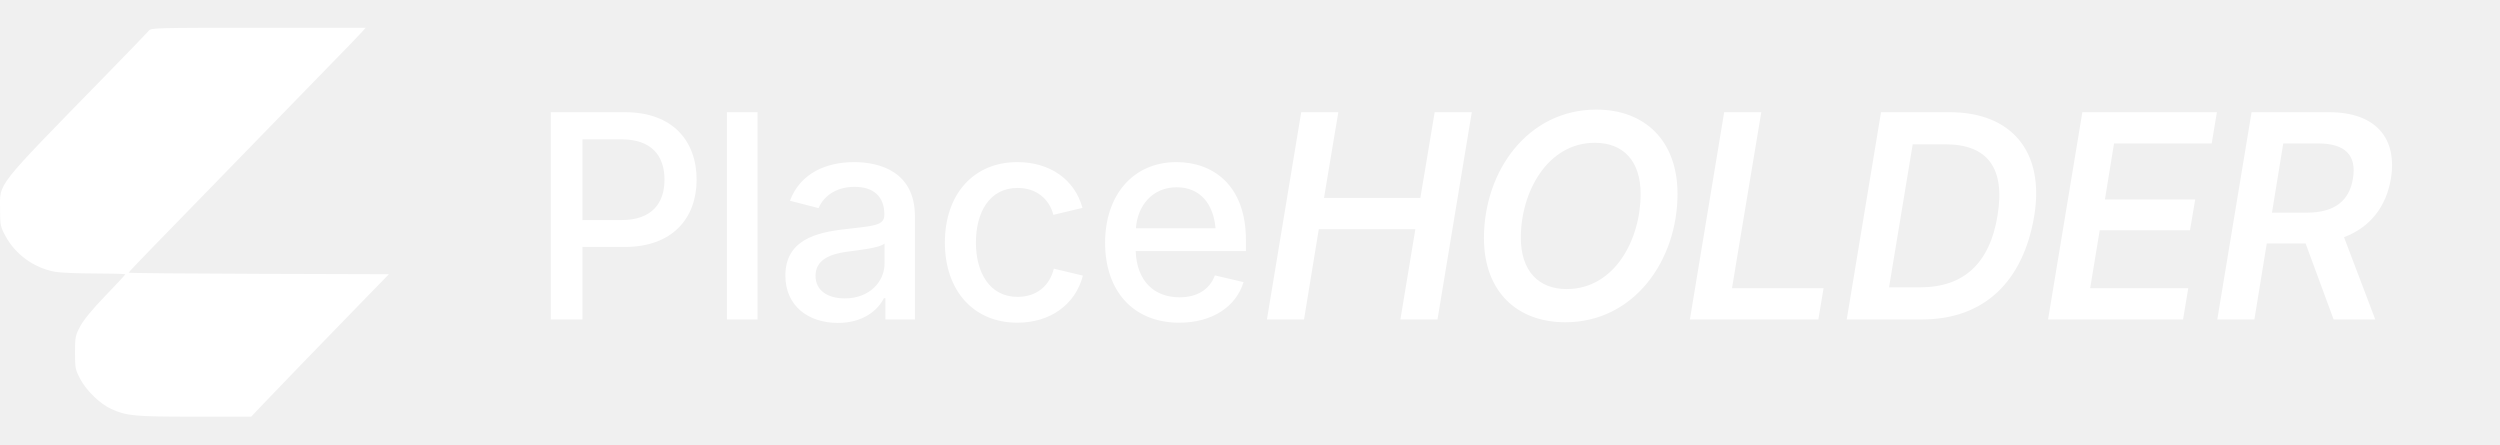
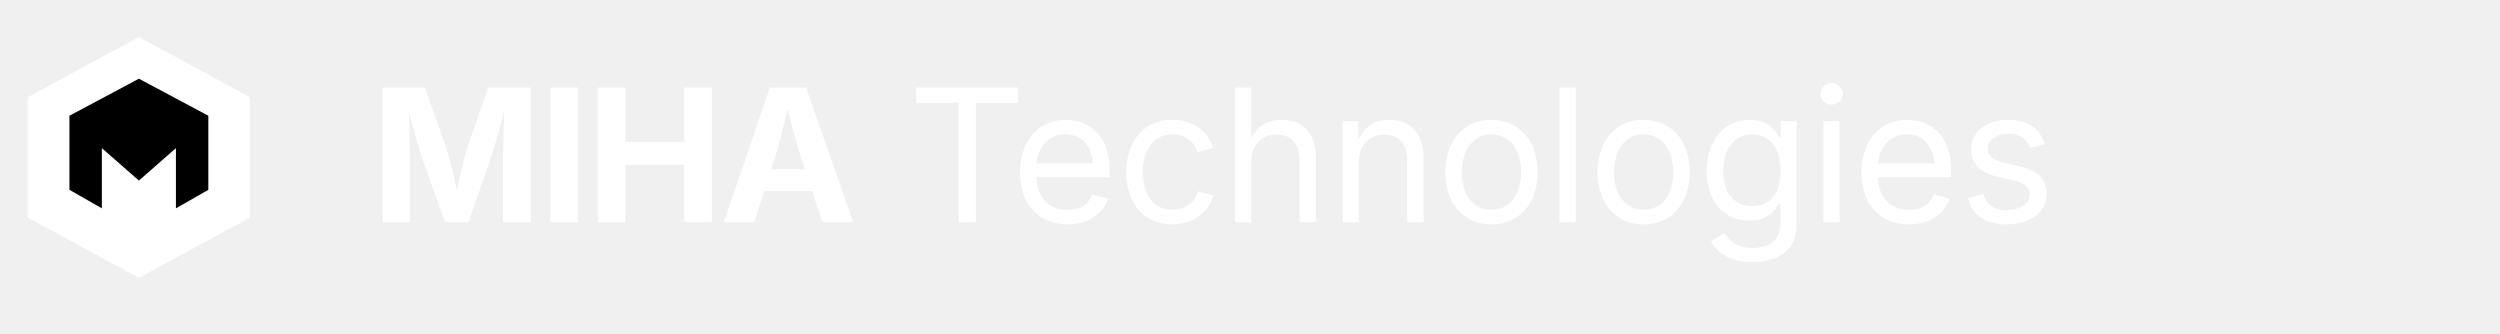
- <svg xmlns="http://www.w3.org/2000/svg" width="180" height="32" viewBox="0 0 180 32" fill="none">
-   <path fill-rule="evenodd" clip-rule="evenodd" d="M10.719 2.207C10.627 2.321 9.227 3.771 7.608 5.429C-0.443 13.676 0.004 13.109 0.004 15.078C0.004 16.188 0.031 16.32 0.384 16.977C1.11 18.325 2.439 19.287 3.965 19.57C4.323 19.636 5.606 19.69 6.817 19.69C8.027 19.69 9.018 19.718 9.018 19.752C9.018 19.786 8.375 20.48 7.589 21.294C6.664 22.252 6.027 23.024 5.781 23.484C5.427 24.144 5.4 24.278 5.4 25.388C5.4 26.506 5.425 26.628 5.794 27.317C6.238 28.146 7.219 29.088 8.012 29.446C9.127 29.949 9.675 30 14.008 30H18.087L18.734 29.314C19.473 28.529 23.398 24.47 26.143 21.651L28 19.744L18.632 19.716C13.479 19.701 9.263 19.663 9.263 19.632C9.263 19.601 10.108 18.71 11.141 17.652C12.174 16.594 14.229 14.483 15.709 12.96C17.189 11.437 19.393 9.171 20.607 7.925C21.821 6.679 23.222 5.239 23.721 4.725C24.22 4.211 24.895 3.518 25.221 3.184C25.548 2.85 25.93 2.447 26.071 2.288L26.327 2H18.607C11.153 2 10.882 2.007 10.719 2.207Z" fill="white" />
-   <text x="38" y="23" font-family="'Inter', -apple-system, BlinkMacSystemFont, 'Segoe UI', Roboto, sans-serif" font-size="20.5" font-weight="500" letter-spacing="-0.3px" fill="white">Place<tspan font-style="italic" font-weight="600">HOLDER</tspan>
-   </text>
+ <svg xmlns="http://www.w3.org/2000/svg" width="270" height="36" viewBox="0 0 270 36" fill="none">
+   <g transform="translate(0, 2)">
+     <path d="M15 2L3 8.5V21.5L15 28L27 21.5V8.5L15 2Z" fill="white" />
+     <path d="M15 6.5L22.5 10.5V18.5L19 20.5V14L15 17.5L11 14V20.5L7.5 18.5V10.5L15 6.5Z" fill="black" />
+   </g>
+   <text x="40" y="24" font-family="'Inter', -apple-system, BlinkMacSystemFont, 'Segoe UI', Roboto, sans-serif" font-size="20" font-weight="700" letter-spacing="-0.5px" fill="white">MIHA</text>
+   <text x="98" y="24" font-family="'Inter', -apple-system, BlinkMacSystemFont, 'Segoe UI', Roboto, sans-serif" font-size="20" font-weight="400" letter-spacing="-0.2px" fill="white">Technologies</text>
</svg>
